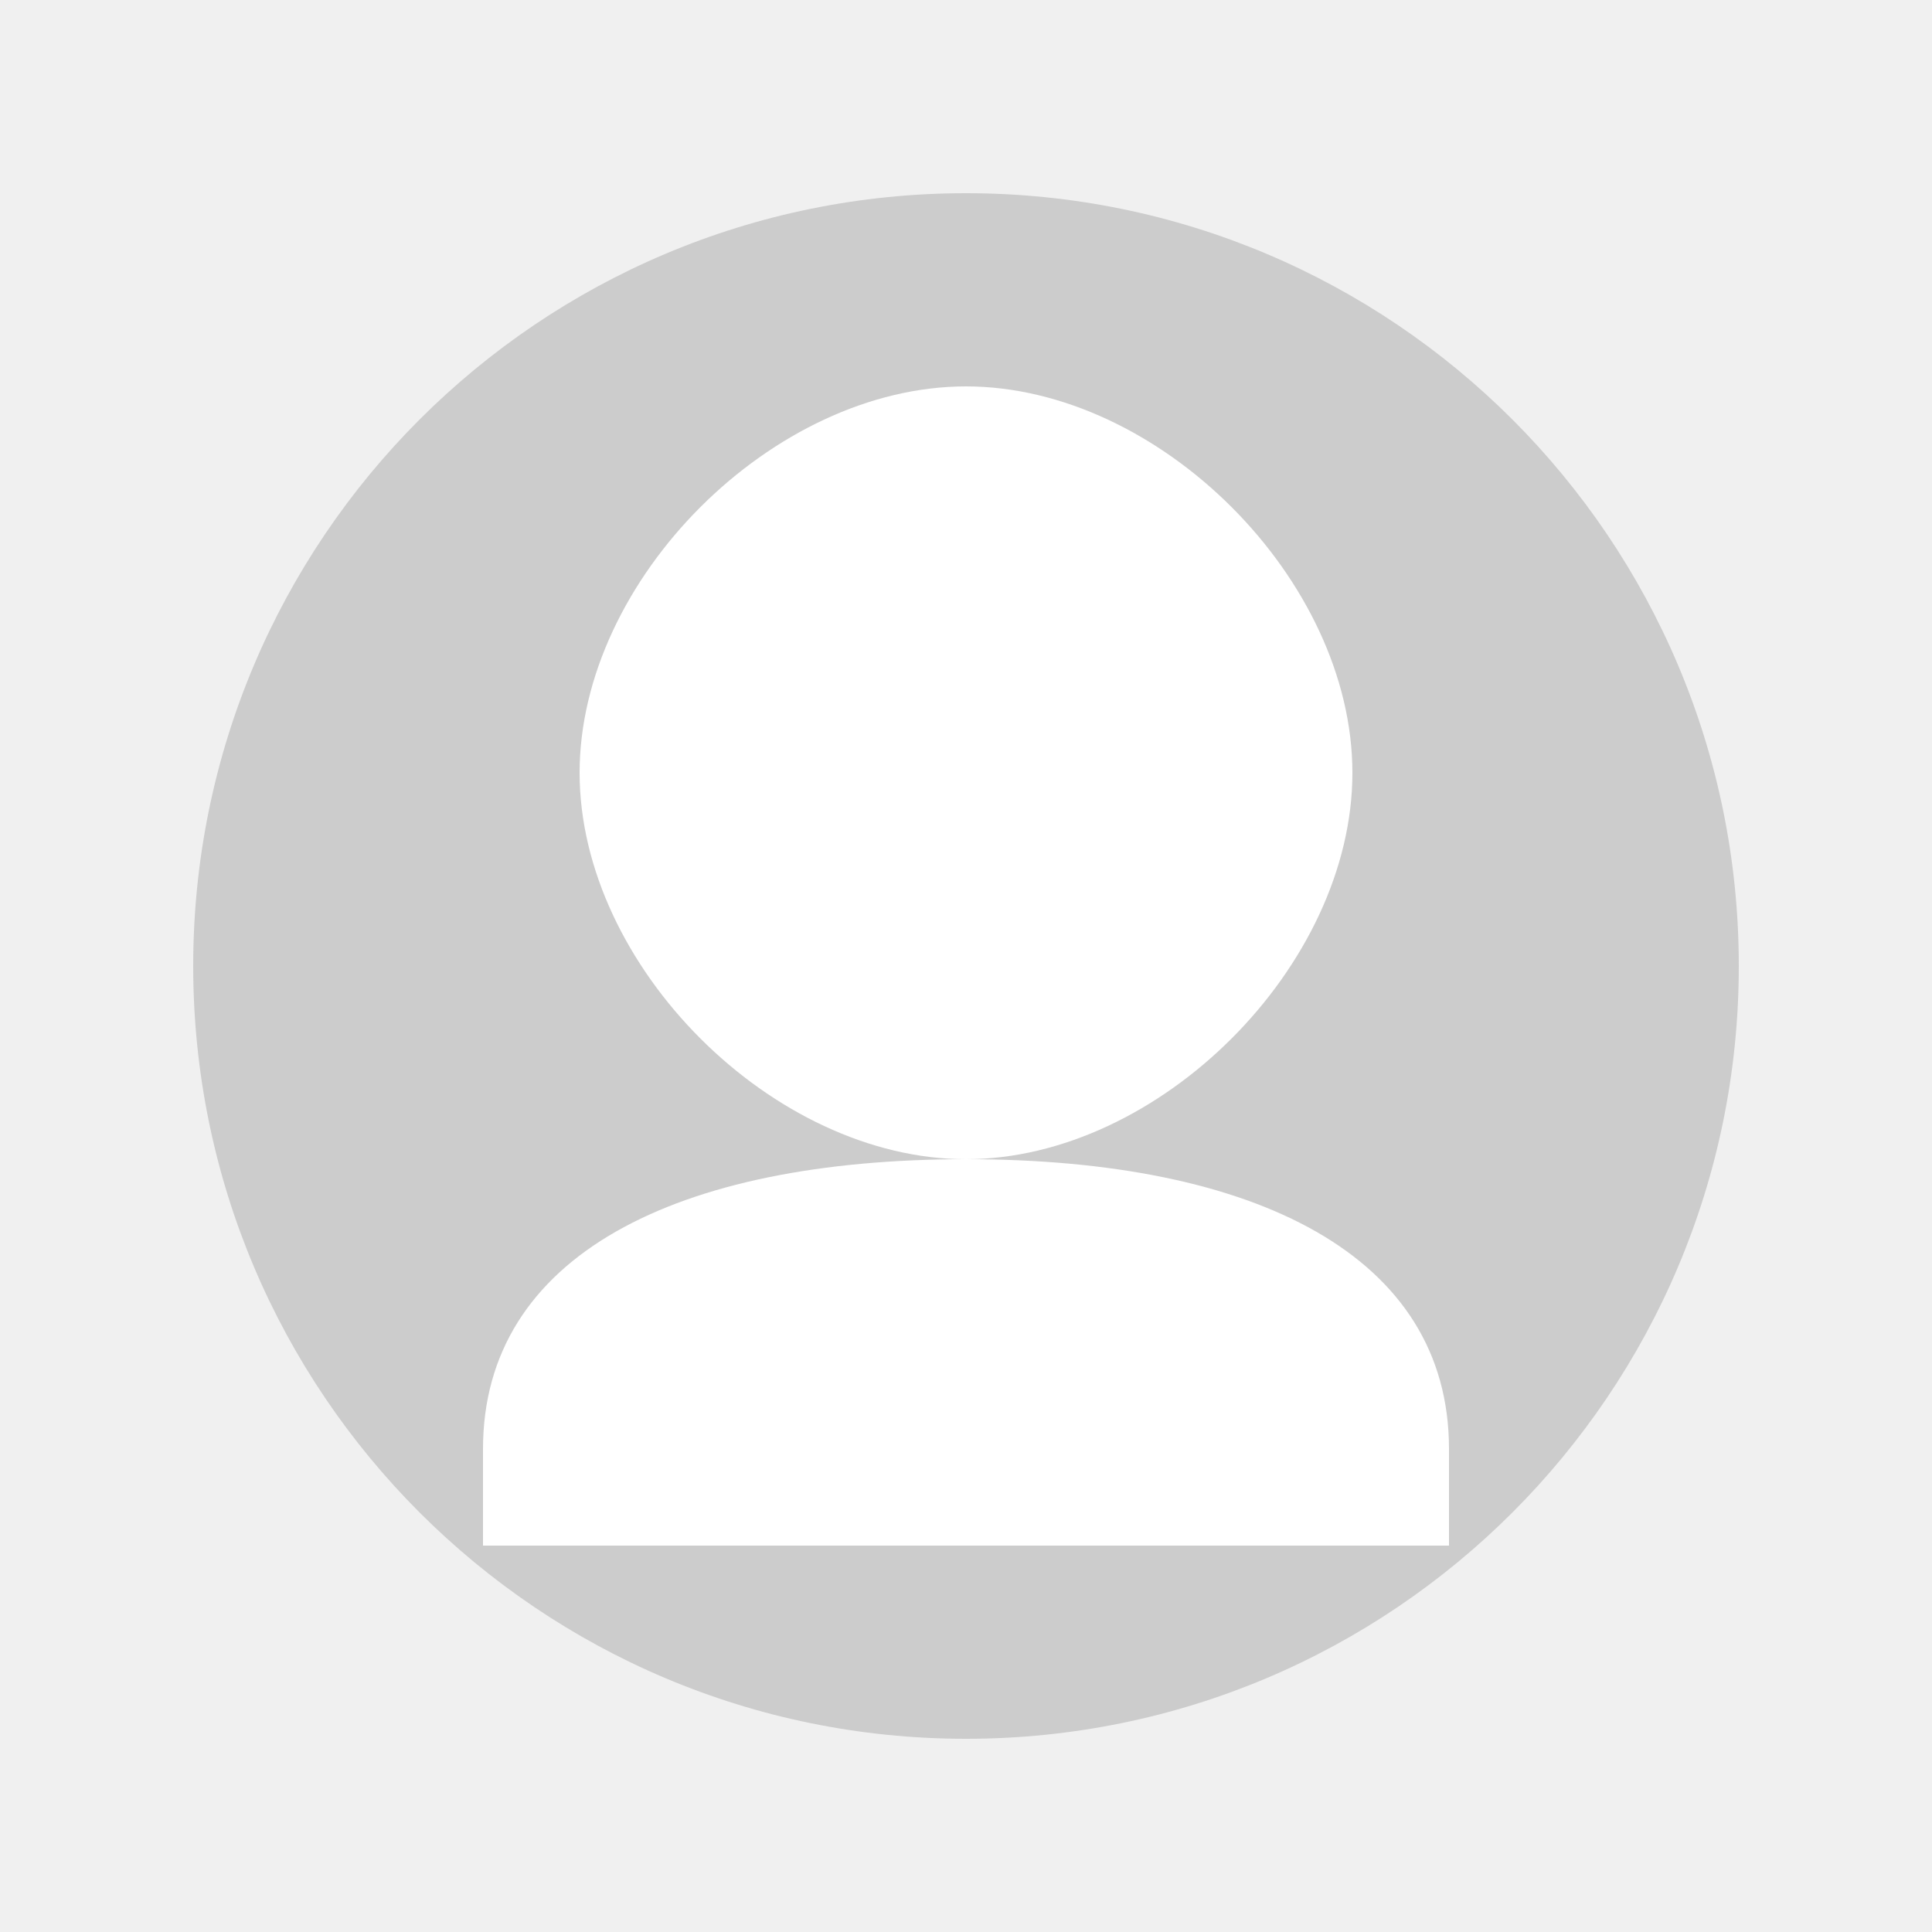
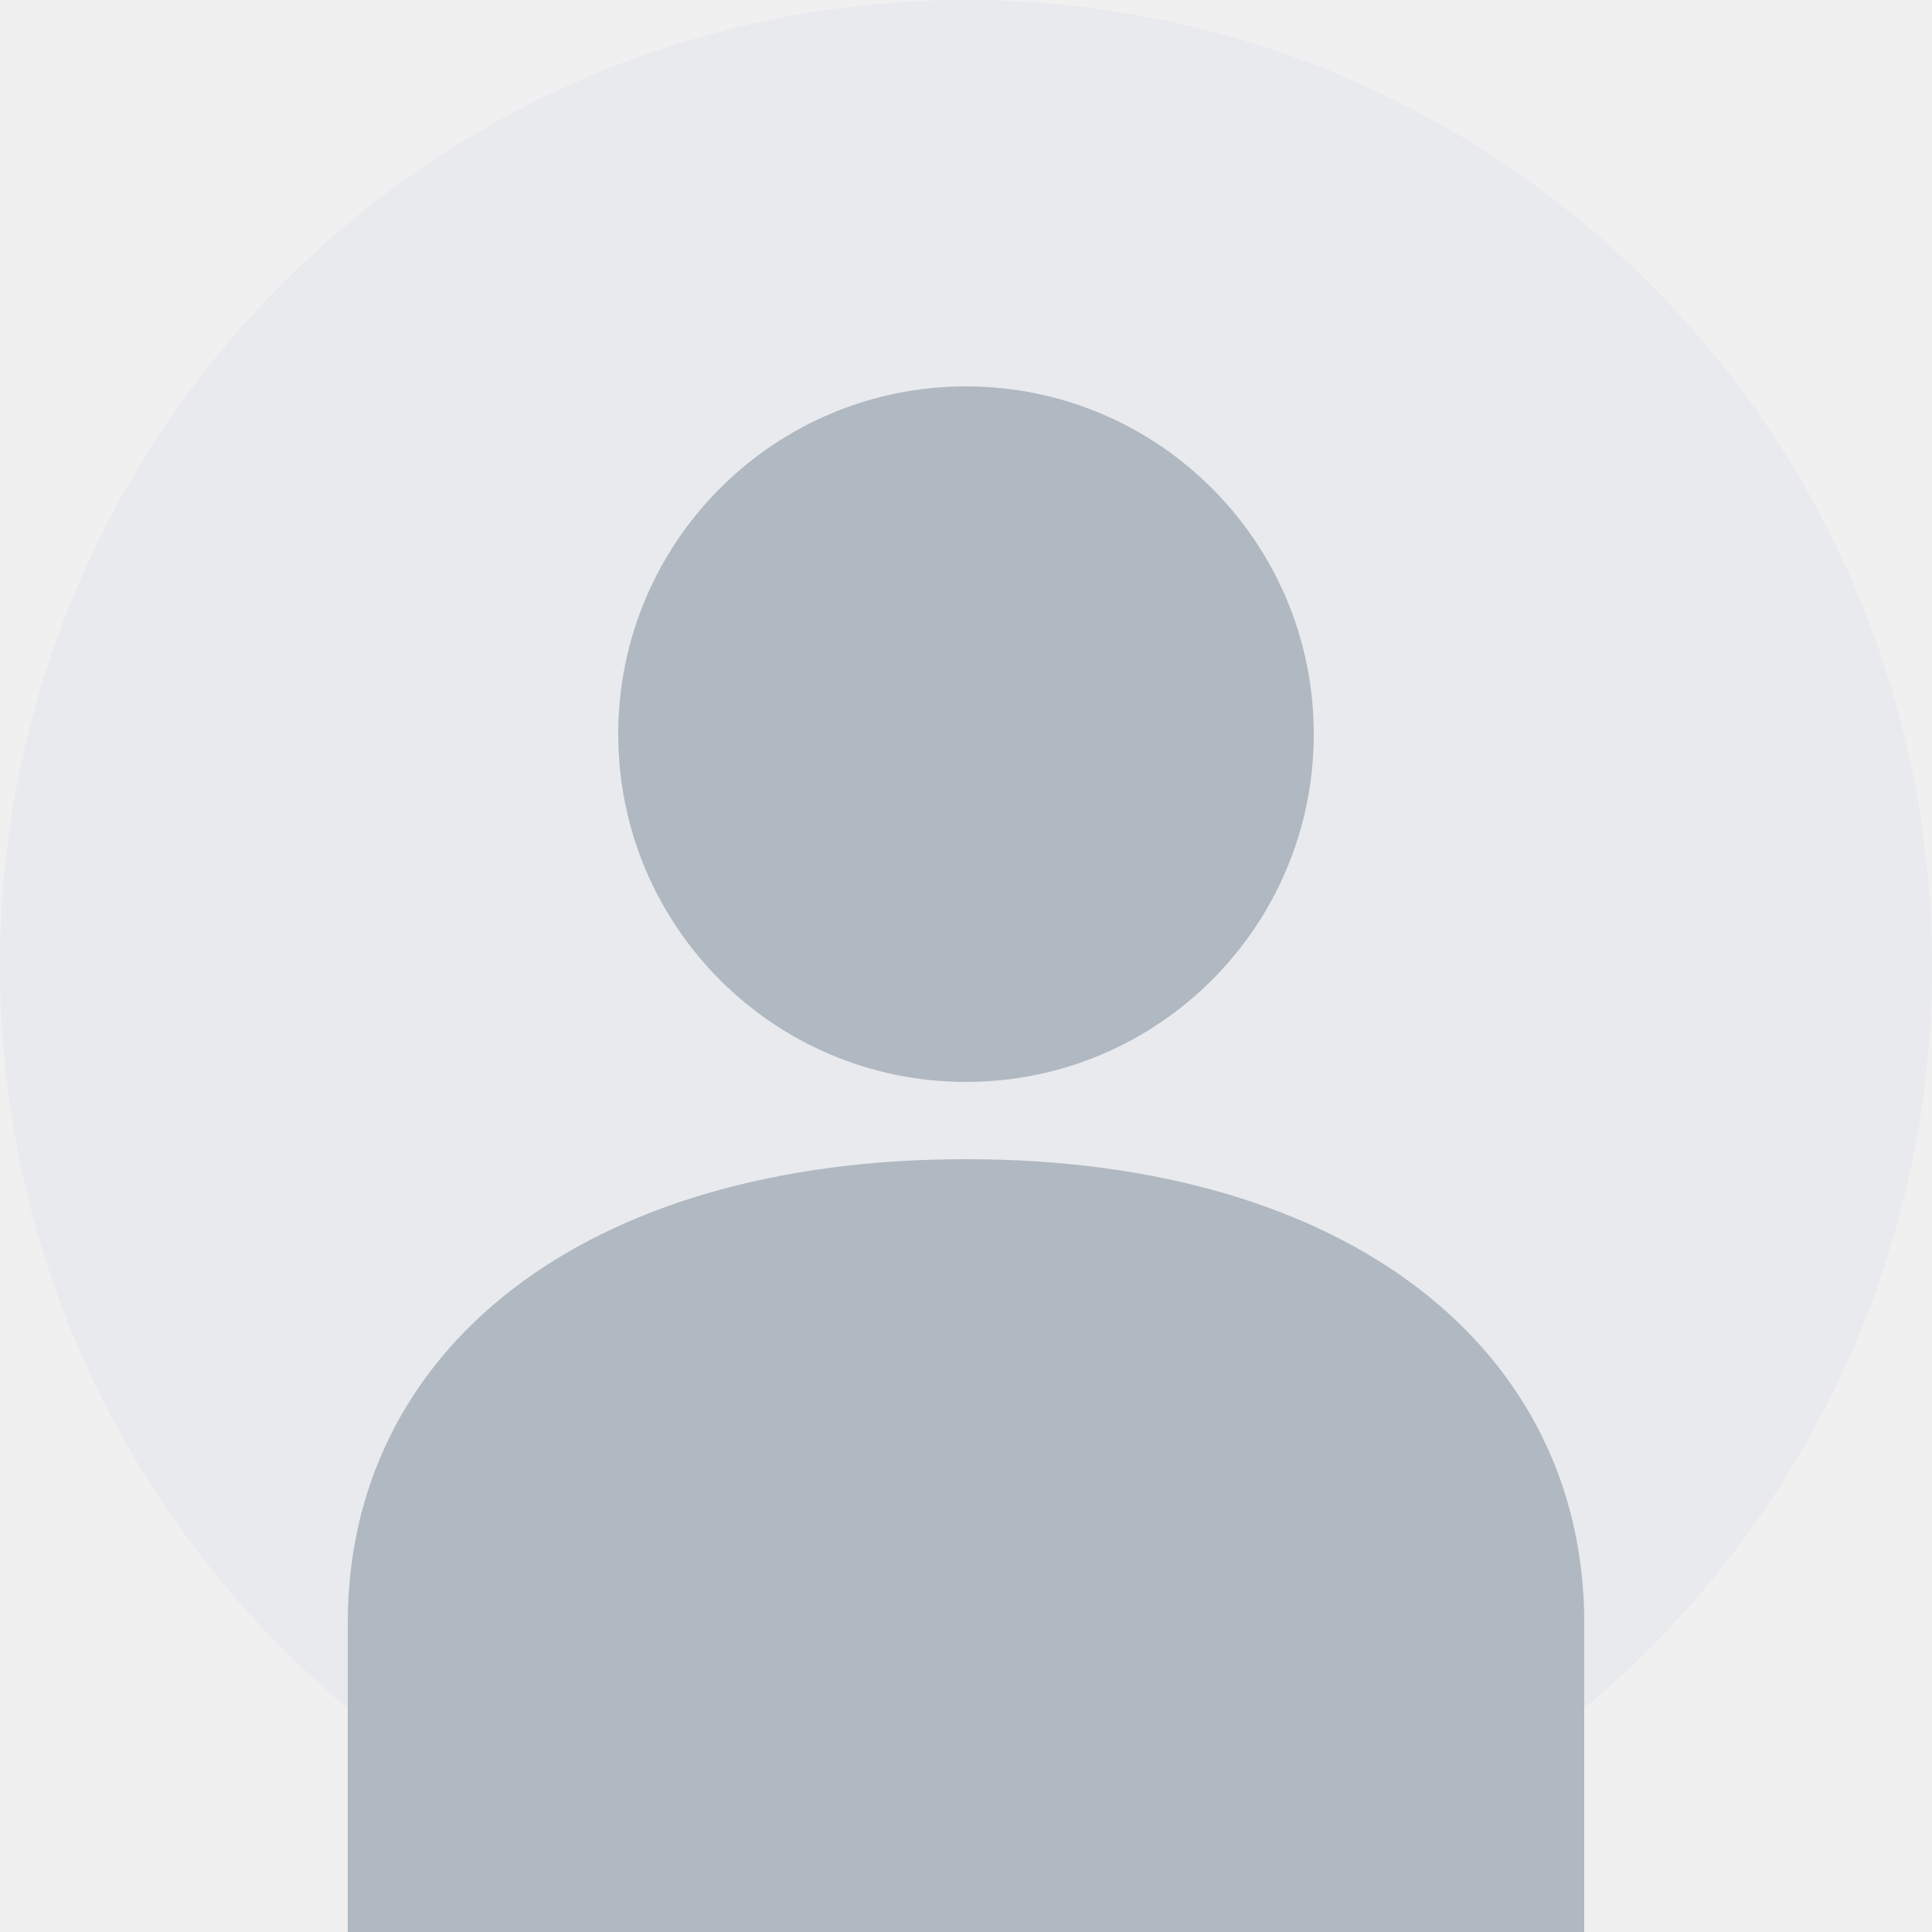
<svg xmlns="http://www.w3.org/2000/svg" width="100" height="100" viewBox="0 0 100 100">
-   <circle cx="50" cy="50" r="40" fill="#ccc" />
-   <path d="M30 40c0-10 10-20 20-20s20 10 20 20-10 20-20 20S30 50 30 40z" fill="#fff" />
-   <path d="M50 60c-15 0-25 5-25 15v5h50v-5c0-10-10-15-25-15z" fill="#fff" />
+   <circle cx="50" cy="50" r="50" fill="#E8EAED" />
+   <circle cx="50" cy="38" r="18" fill="#B0B8C1" />
+   <path d="M50 60c-20 0-32 10-32 24v16h64v-16c0-14-12-24-32-24z" fill="#B0B8C1" />
</svg>
